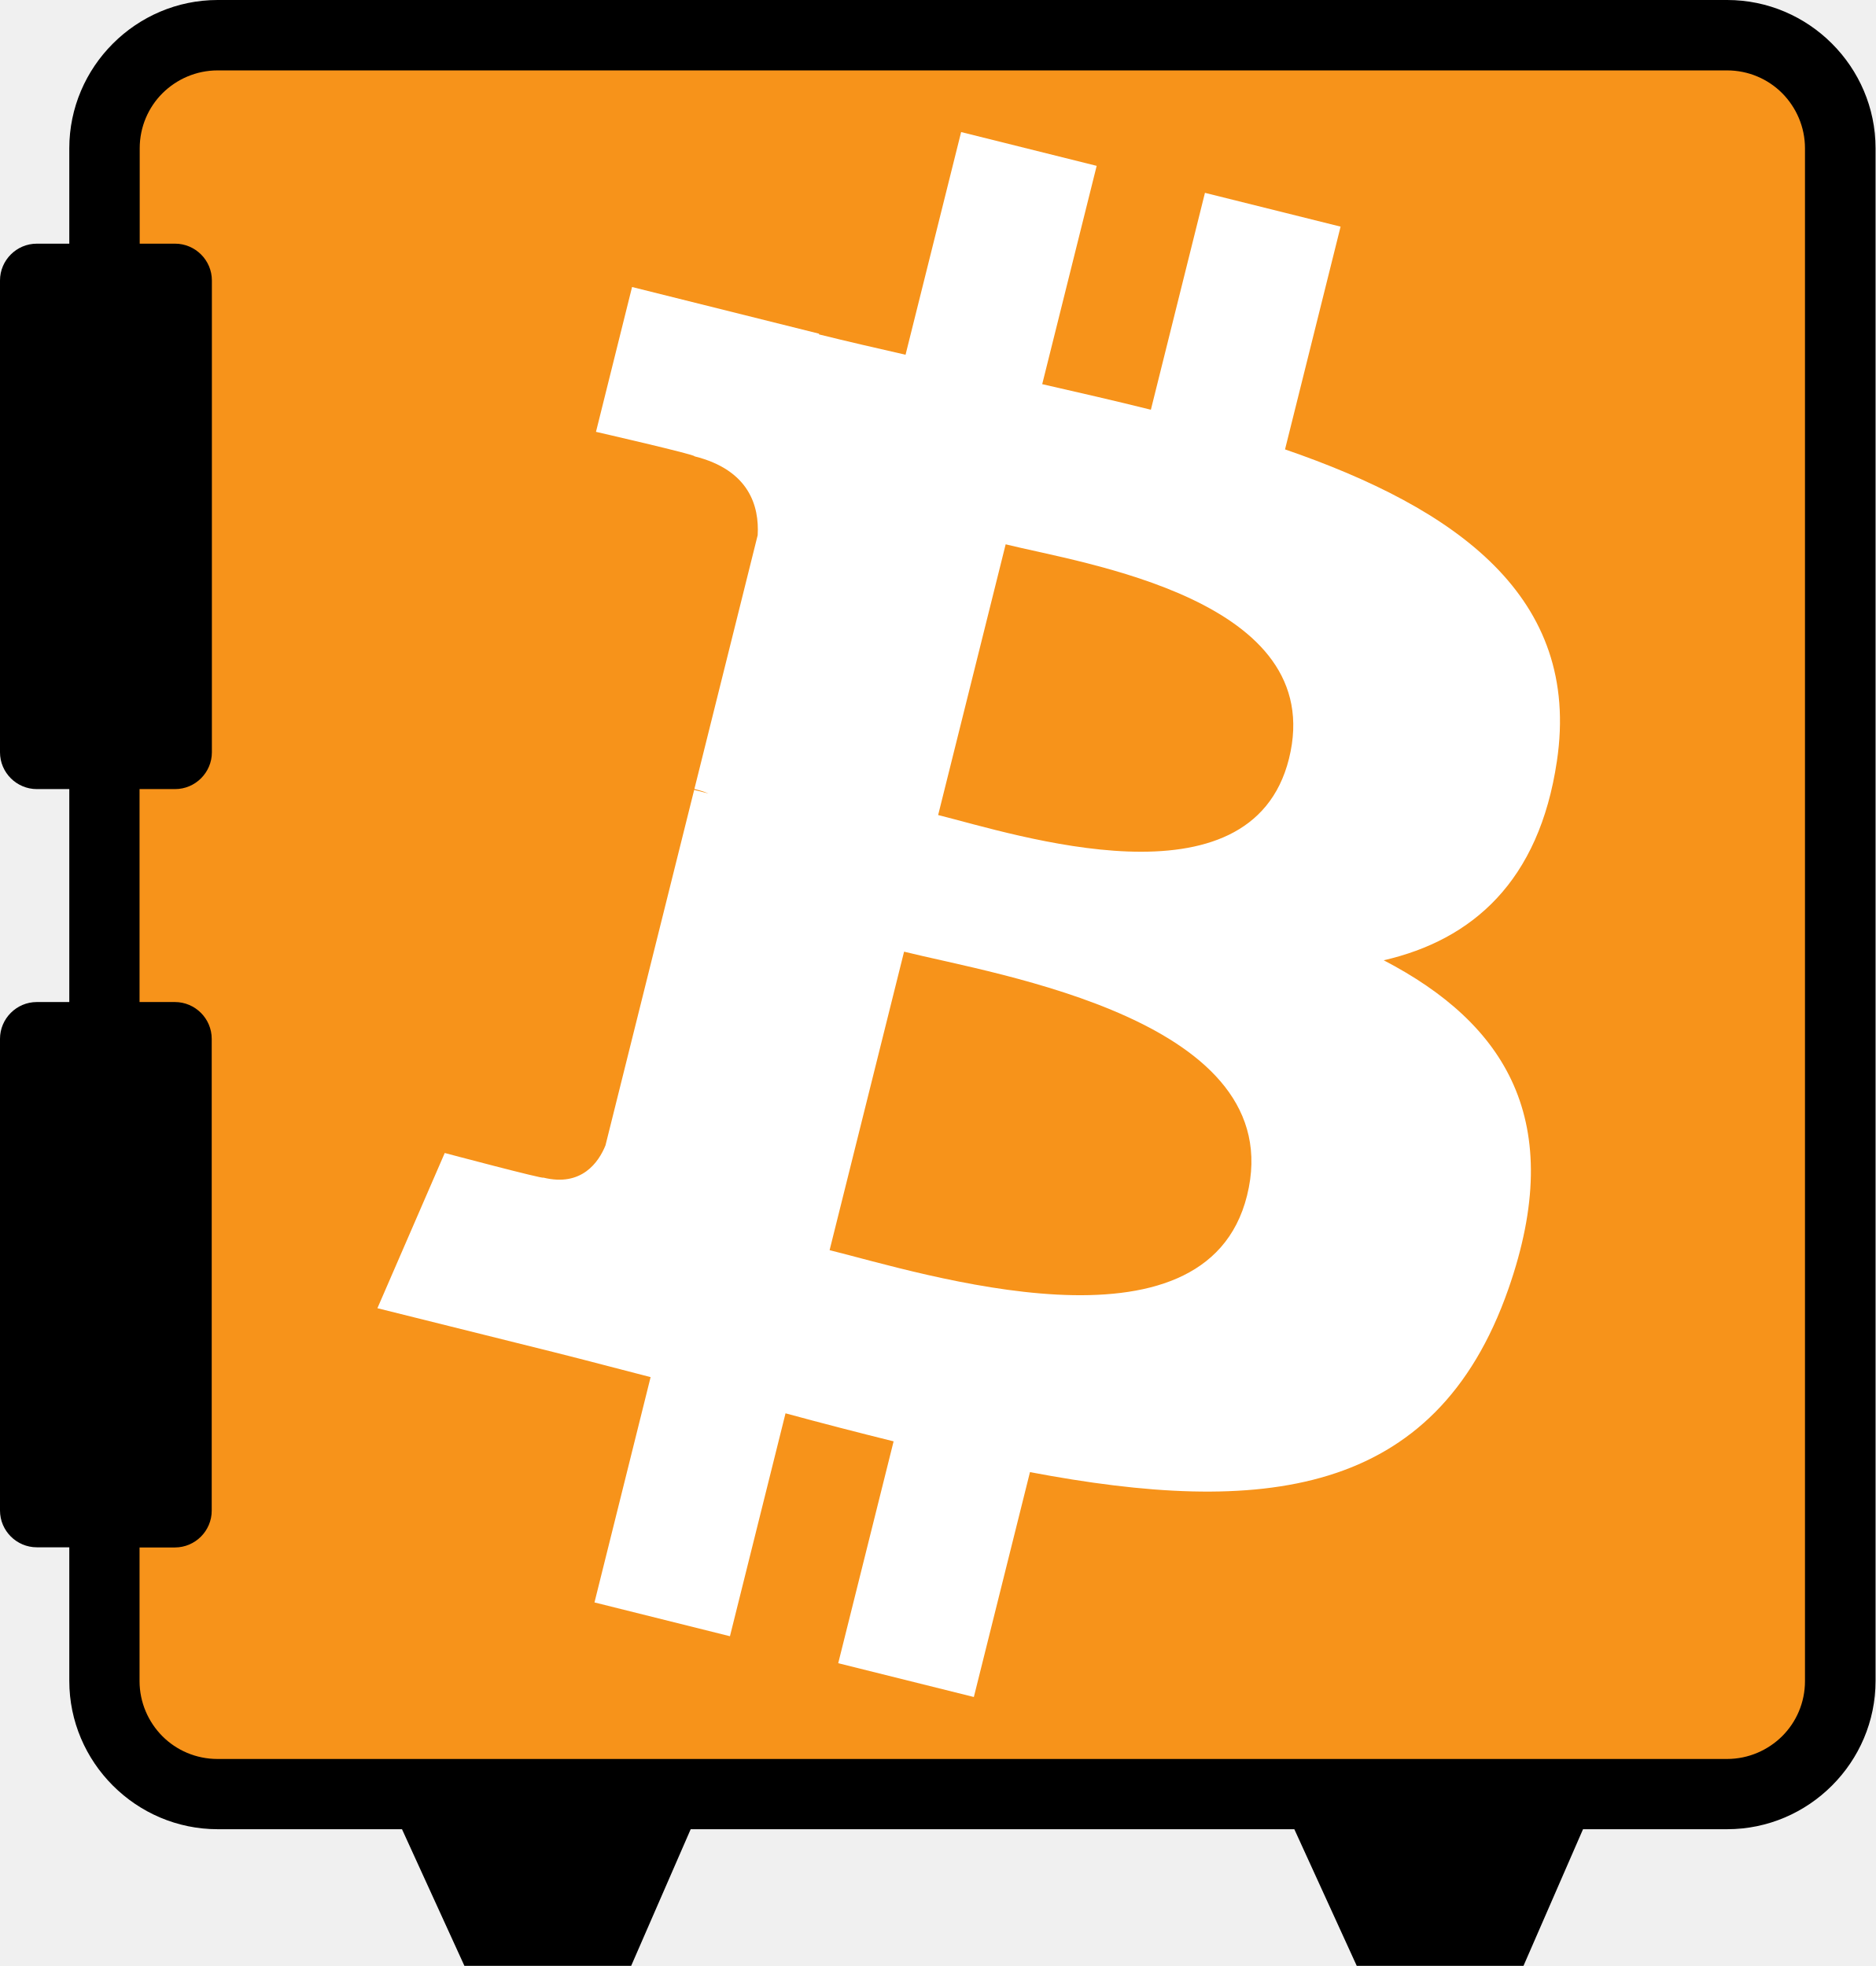
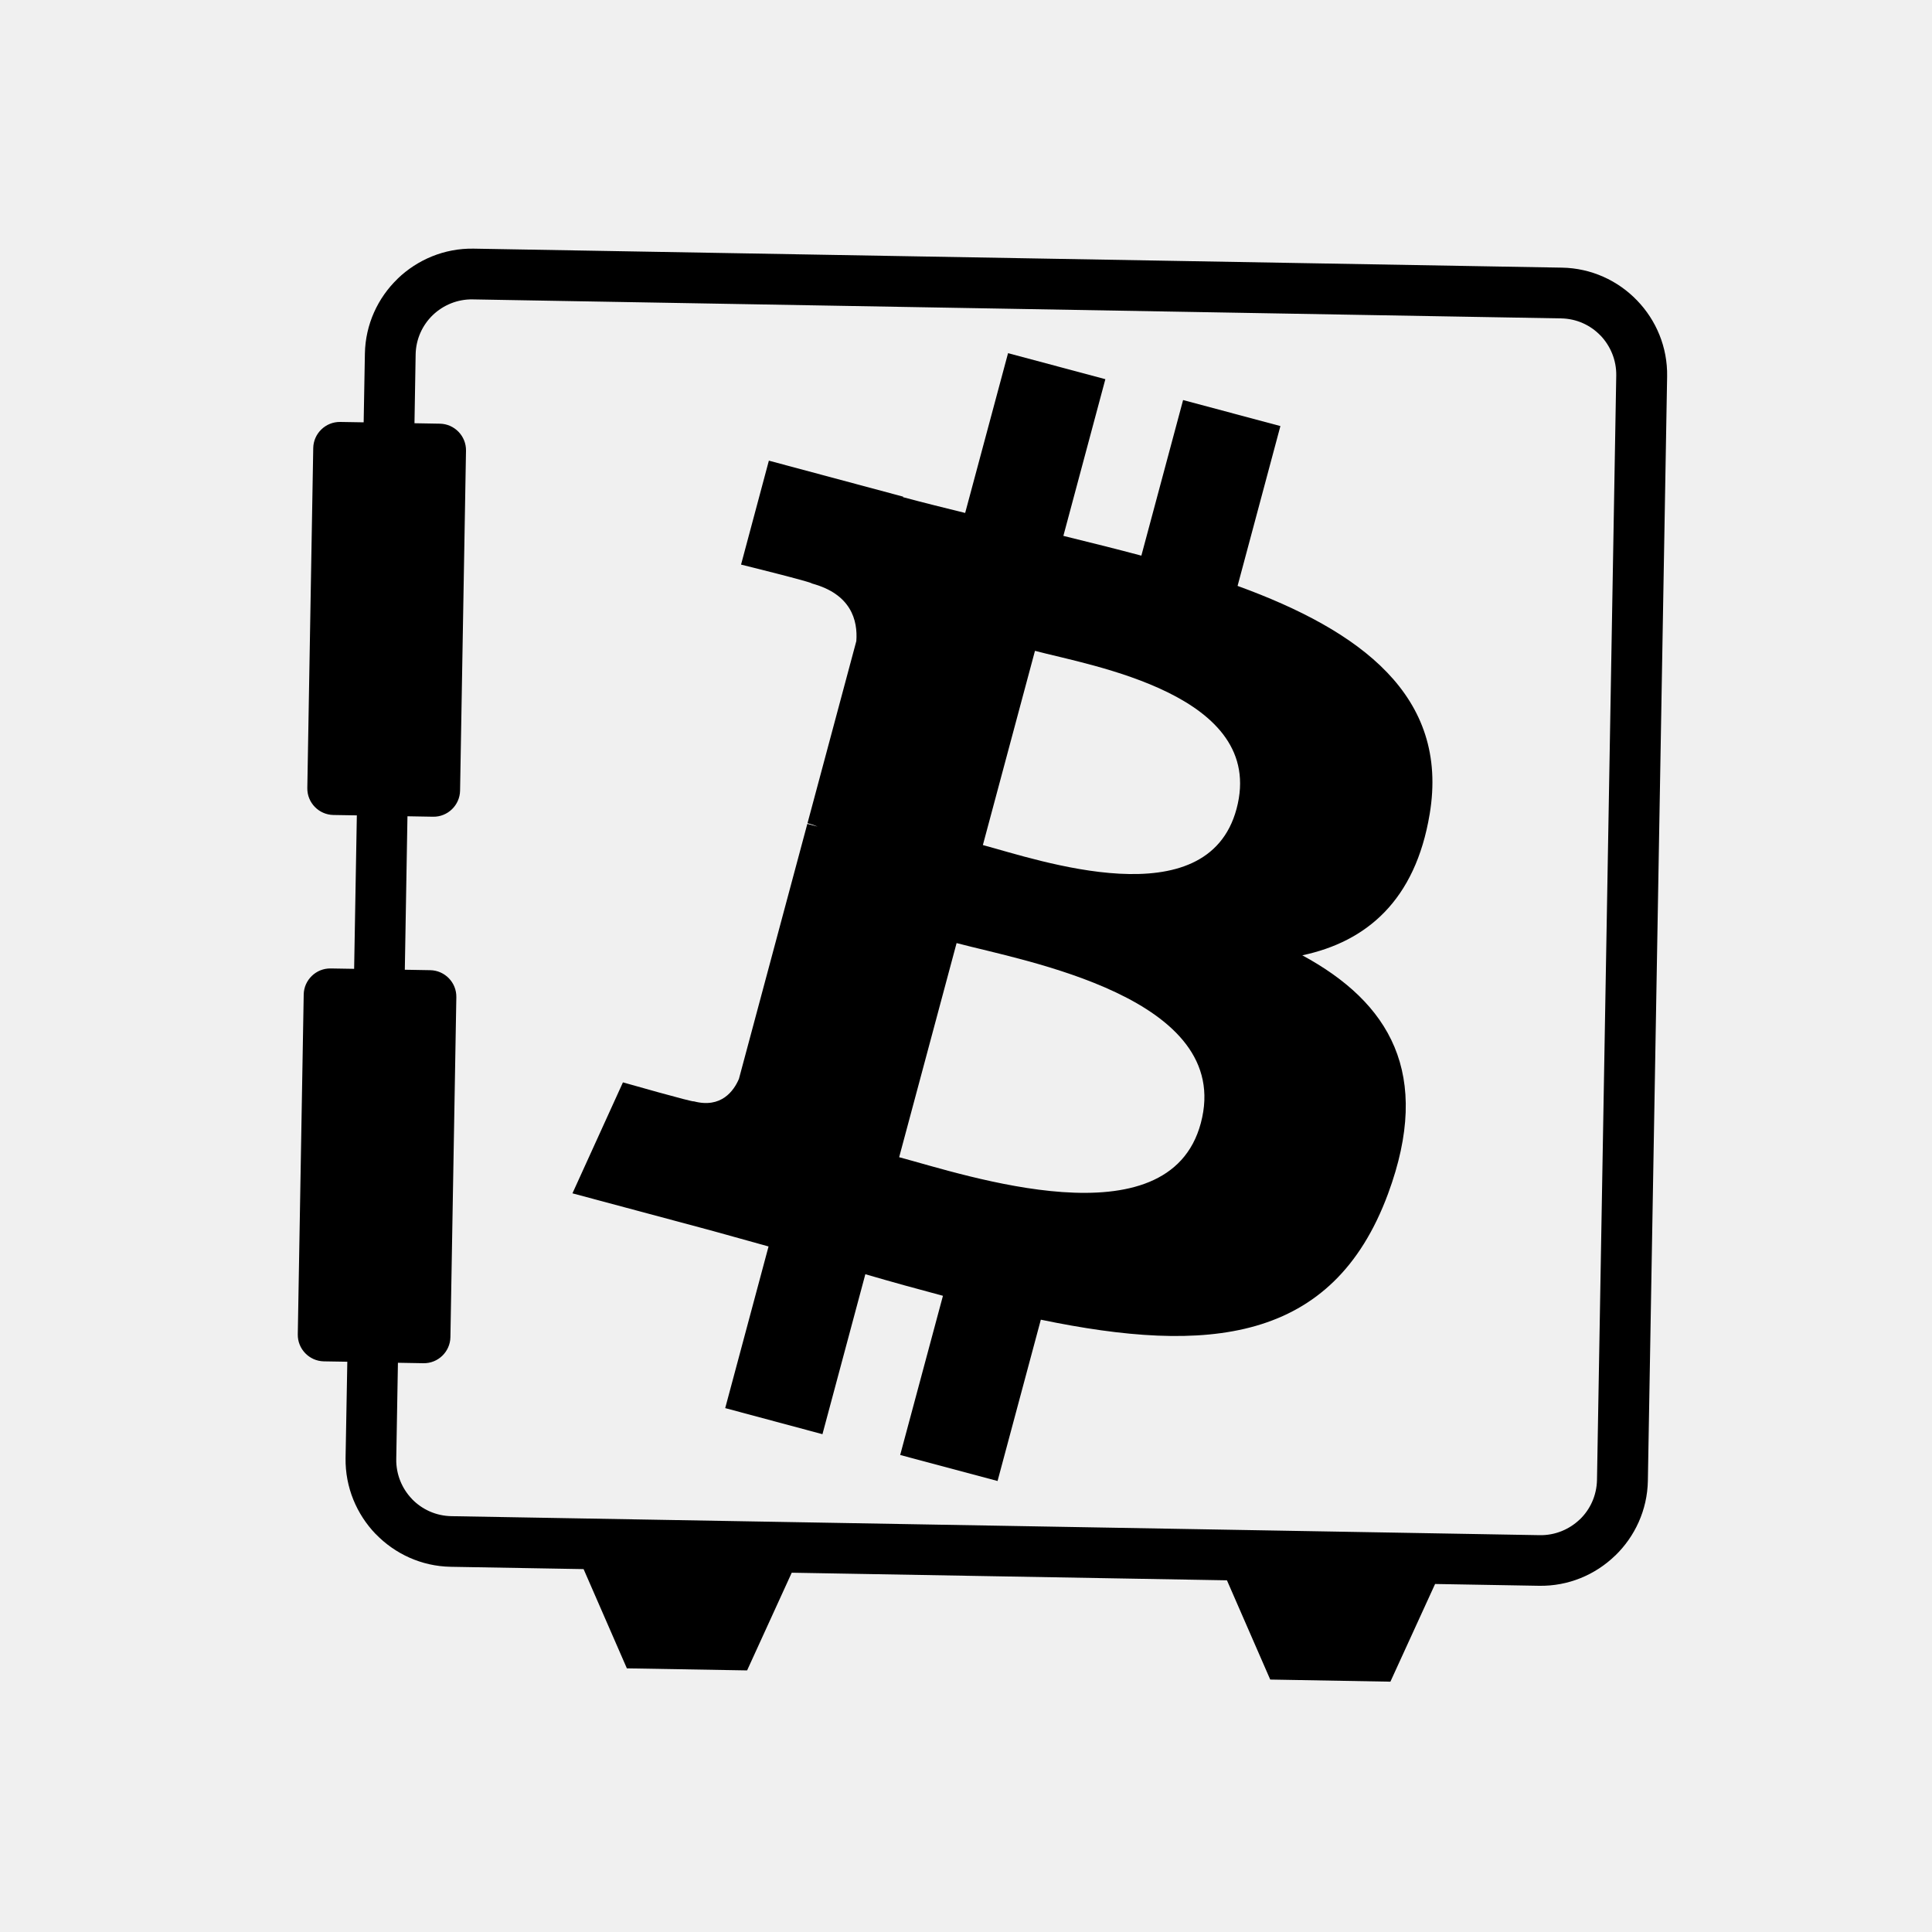
- <svg xmlns="http://www.w3.org/2000/svg" version="1.1" id="Layer_1" x="0px" y="0px" viewBox="0 0 117.2 122.88" xml:space="preserve" style="enable-background:new 0 0 117.2 122.88">
-   <defs id="defs9" />
-   <rect style="fill:#f7931a;fill-opacity:1;stroke:#00410e;stroke-width:1.002;paint-order:markers stroke fill" id="rect4782" width="108.72" height="107.341" x="6.903" y="4.152" ry="6.045" />
-   <path d="m 13.6,0 h 94.33 c 2.54,0 4.86,1.04 6.54,2.72 l 0.01,0.01 c 1.68,1.68 2.72,4 2.72,6.54 v 95.79 c 0,2.54 -1.04,4.86 -2.72,6.54 l -0.01,0.01 c -1.68,1.68 -4,2.72 -6.54,2.72 h -9.01 l -3.72,8.54 H 84.78 l -3.9,-8.54 H 43.16 l -3.72,8.54 H 29.02 l -3.9,-8.54 H 13.6 c -2.54,0 -4.86,-1.04 -6.54,-2.72 L 7.05,111.6 c -1.68,-1.68 -2.72,-4 -2.72,-6.54 V 96.71 H 2.3 C 1.04,96.71 0,95.68 0,94.41 V 64.93 c 0,-1.26 1.03,-2.3 2.3,-2.3 H 4.33 V 49.32 H 2.3 C 1.04,49.32 0,48.29 0,47.02 V 17.53 c 0,-1.26 1.03,-2.3 2.3,-2.3 H 4.33 V 9.27 C 4.33,6.73 5.37,4.41 7.05,2.73 L 7.06,2.72 C 8.74,1.04 11.06,0 13.6,0 Z M 8.72,62.63 h 2.21 c 1.26,0 2.3,1.03 2.3,2.3 v 29.49 c 0,1.26 -1.03,2.3 -2.3,2.3 H 8.72 v 8.35 c 0,1.34 0.55,2.56 1.42,3.44 l 0.01,0.01 c 0.88,0.88 2.1,1.42 3.44,1.42 h 94.33 c 1.34,0 2.56,-0.55 3.44,-1.42 l 0.01,-0.01 c 0.88,-0.88 1.42,-2.1 1.42,-3.44 V 9.27 c 0,-1.34 -0.55,-2.56 -1.42,-3.44 L 111.36,5.82 C 110.48,4.94 109.26,4.4 107.92,4.4 H 13.6 c -1.34,0 -2.56,0.55 -3.44,1.42 L 10.15,5.83 C 9.27,6.71 8.73,7.93 8.73,9.27 v 5.96 h 2.21 c 1.26,0 2.3,1.03 2.3,2.3 v 29.49 c 0,1.26 -1.03,2.3 -2.3,2.3 H 8.72 Z" id="path2" style="fill:#000000;fill-opacity:1" />
-   <path d="M 97.287,47.577 C 98.825,37.299 90.999,31.774 80.299,28.088 l 3.471,-13.923 -8.475,-2.112 -3.379,13.556 c -2.228,-0.555 -4.516,-1.079 -6.79,-1.598 L 68.529,10.366 60.059,8.254 56.586,22.172 c -1.844,-0.42 -3.654,-0.835 -5.412,-1.272 l 0.01,-0.043 -11.688,-2.918 -2.254,9.052 c 0,0 6.288,1.441 6.155,1.53 3.432,0.857 4.053,3.128 3.949,4.929 l -3.954,15.861 c 0.237,0.06 0.543,0.147 0.881,0.282 -0.282,-0.07 -0.584,-0.147 -0.896,-0.222 l -5.542,22.219 c -0.42,1.043 -1.484,2.607 -3.884,2.013 0.084,0.123 -6.16,-1.538 -6.16,-1.538 l -4.207,9.701 11.029,2.749 c 2.052,0.514 4.062,1.052 6.042,1.559 l -3.507,14.082 8.465,2.112 3.473,-13.932 c 2.312,0.628 4.557,1.207 6.754,1.752 l -3.461,13.867 8.475,2.112 3.507,-14.056 C 78.812,94.748 89.679,93.645 94.253,80.574 97.939,70.05 94.07,63.979 86.466,60.02 92.003,58.743 96.174,55.101 97.287,47.577 Z M 77.924,74.73 c -2.619,10.524 -20.339,4.835 -26.084,3.408 l 4.654,-18.656 c 5.745,1.434 24.167,4.272 21.43,15.248 z M 80.545,47.425 c -2.39,9.573 -17.138,4.709 -21.922,3.517 l 4.219,-16.921 c 4.784,1.192 20.191,3.418 17.703,13.404 z" id="path4-2" style="fill:#ffffff;fill-opacity:1;stroke-width:2.414" />
+ <svg xmlns="http://www.w3.org/2000/svg" width="30" height="30" id="screenshot-8e87877b-2b53-8047-8006-947acf5b8a13" viewBox="0 0 30 30" fill="none" version="1.1">
+   <g id="shape-8e87877b-2b53-8047-8006-947acf5b8a13">
+     <defs>
+       <clipPath id="frame-clip-8e87877b-2b53-8047-8006-947acf5b8a13-render-1" class="frame-clip frame-clip-def">
+         <rect rx="0" ry="0" x="0" y="0" width="30" height="30" transform="matrix(1, 0, 0, 1, 0, 0)" />
+       </clipPath>
+     </defs>
+     <g class="frame-container-wrapper">
+       <g class="frame-container-blur">
+         <g class="frame-container-shadows">
+           <g clip-path="url(#frame-clip-8e87877b-2b53-8047-8006-947acf5b8a13-render-1)" fill="none">
+             <g class="fills" id="fills-8e87877b-2b53-8047-8006-947acf5b8a13">
+               <rect rx="0" ry="0" x="0" y="0" width="30" height="30" transform="matrix(1, 0, 0, 1, 0, 0)" class="frame-background" />
+             </g>
+             <g class="frame-children">
+               <g id="shape-8e87877b-2b53-8047-8006-947ad9d47125">
+                 <g class="fills" id="fills-8e87877b-2b53-8047-8006-947ad9d47125">
+                   <path d="M7.355,3.861L24.255,4.156C24.71,4.164,25.123,4.357,25.418,4.663L25.42,4.665C25.716,4.971,25.895,5.39,25.887,5.845L25.588,22.993C25.58,23.448,25.386,23.86,25.08,24.156L25.078,24.157C24.772,24.453,24.353,24.632,23.898,24.624L22.284,24.596L21.59,26.113L19.724,26.08L19.052,24.539L12.294,24.421L11.601,25.938L9.734,25.906L9.062,24.365L6.998,24.329C6.543,24.321,6.131,24.127,5.835,23.821L5.833,23.82C5.538,23.513,5.359,23.095,5.366,22.64L5.393,21.145L5.029,21.139C4.803,21.135,4.62,20.947,4.624,20.72L4.716,15.442C4.72,15.217,4.908,15.034,5.135,15.038L5.499,15.044L5.541,12.661L5.177,12.655C4.951,12.651,4.768,12.464,4.772,12.236L4.864,6.957C4.868,6.731,5.056,6.548,5.284,6.552L5.647,6.558L5.666,5.492C5.674,5.037,5.867,4.625,6.174,4.329L6.175,4.327C6.482,4.032,6.901,3.853,7.355,3.861ZM6.286,15.058L6.681,15.065C6.907,15.069,7.09,15.256,7.086,15.484L6.994,20.763C6.99,20.989,6.803,21.172,6.575,21.168L6.179,21.161L6.153,22.656C6.149,22.896,6.243,23.116,6.397,23.276L6.398,23.278C6.553,23.438,6.77,23.539,7.01,23.543L23.91,23.838C24.15,23.842,24.37,23.747,24.53,23.594L24.532,23.593C24.693,23.438,24.793,23.221,24.798,22.981L25.097,5.831C25.101,5.591,25.006,5.371,24.853,5.21L24.851,5.209C24.696,5.048,24.48,4.948,24.24,4.944L7.342,4.649C7.102,4.644,6.881,4.739,6.721,4.892L6.719,4.894C6.559,5.049,6.458,5.265,6.454,5.505L6.436,6.572L6.831,6.579C7.057,6.583,7.24,6.771,7.236,6.998L7.144,12.277C7.14,12.503,6.952,12.686,6.725,12.682L6.327,12.675Z" style="fill: rgb(0, 0, 0); fill-opacity: 1;" />
+                 </g>
+               </g>
+               <g id="shape-8e87877b-2b53-8047-8006-947ad9d47126">
+                 <g class="fills" id="fills-8e87877b-2b53-8047-8006-947ad9d47126">
+                   <path d="M22.2,12.64C22.507,10.805,21.123,9.791,19.217,9.098L19.882,6.616L18.371,6.212L17.723,8.628C17.326,8.522,16.917,8.421,16.512,8.321L17.164,5.888L15.653,5.484L14.987,7.965C14.658,7.884,14.335,7.804,14.022,7.72L14.024,7.712L11.939,7.153L11.507,8.767C11.507,8.767,12.629,9.044,12.605,9.06C13.217,9.224,13.321,9.633,13.297,9.955L12.539,12.782C12.581,12.793,12.636,12.81,12.696,12.835C12.645,12.822,12.592,12.807,12.536,12.793L11.474,16.753C11.395,16.938,11.2,17.215,10.772,17.101C10.786,17.124,9.673,16.807,9.673,16.807L8.889,18.53L10.856,19.057C11.222,19.155,11.58,19.258,11.934,19.355L11.261,21.865L12.771,22.27L13.437,19.786C13.849,19.906,14.25,20.017,14.642,20.121L13.978,22.593L15.49,22.997L16.162,20.492C18.742,21.027,20.693,20.863,21.553,18.538C22.246,16.665,21.572,15.566,20.222,14.834C21.218,14.623,21.977,13.984,22.2,12.64ZM18.646,17.441C18.144,19.316,14.987,18.242,13.962,17.969L14.854,14.644C15.879,14.918,19.17,15.484,18.646,17.441ZM19.201,12.56C18.743,14.267,16.116,13.35,15.262,13.122L16.071,10.106C16.924,10.334,19.678,10.781,19.201,12.56Z" style="stroke-width: 2.414; fill: rgb(0, 0, 0); fill-opacity: 1;" />
+                 </g>
+               </g>
+             </g>
+           </g>
+         </g>
+       </g>
+     </g>
+   </g>
</svg>
